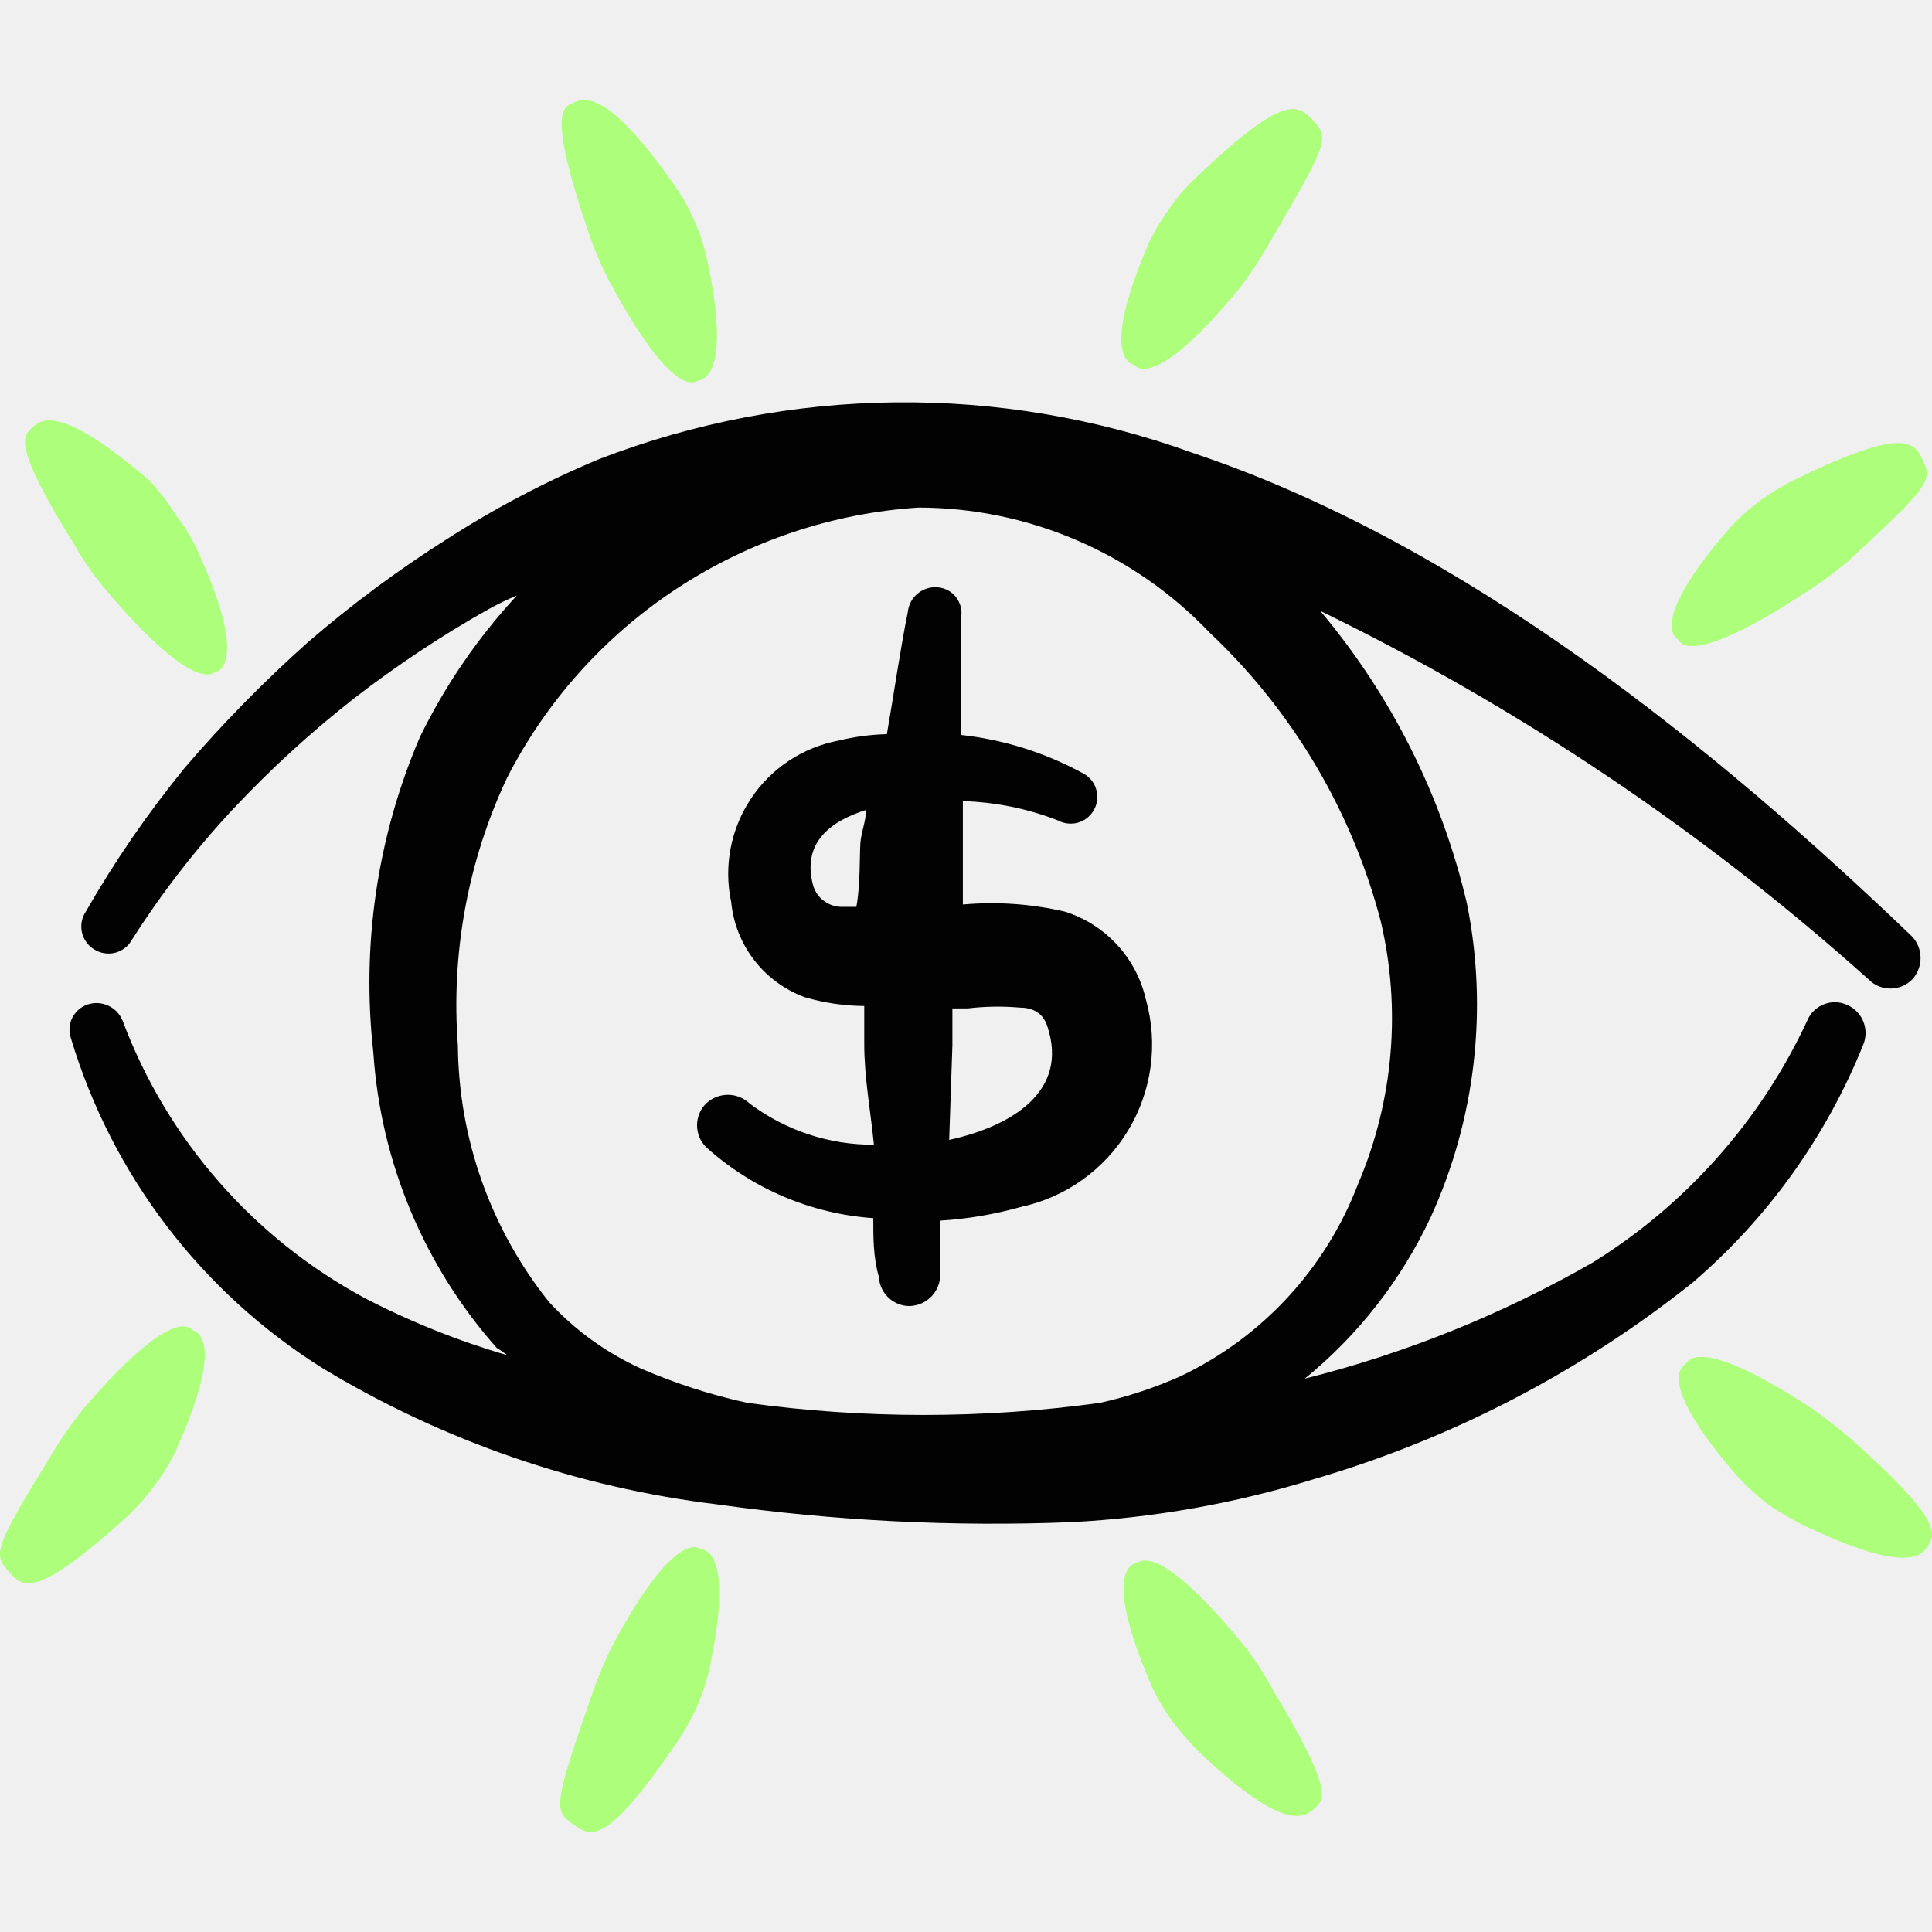
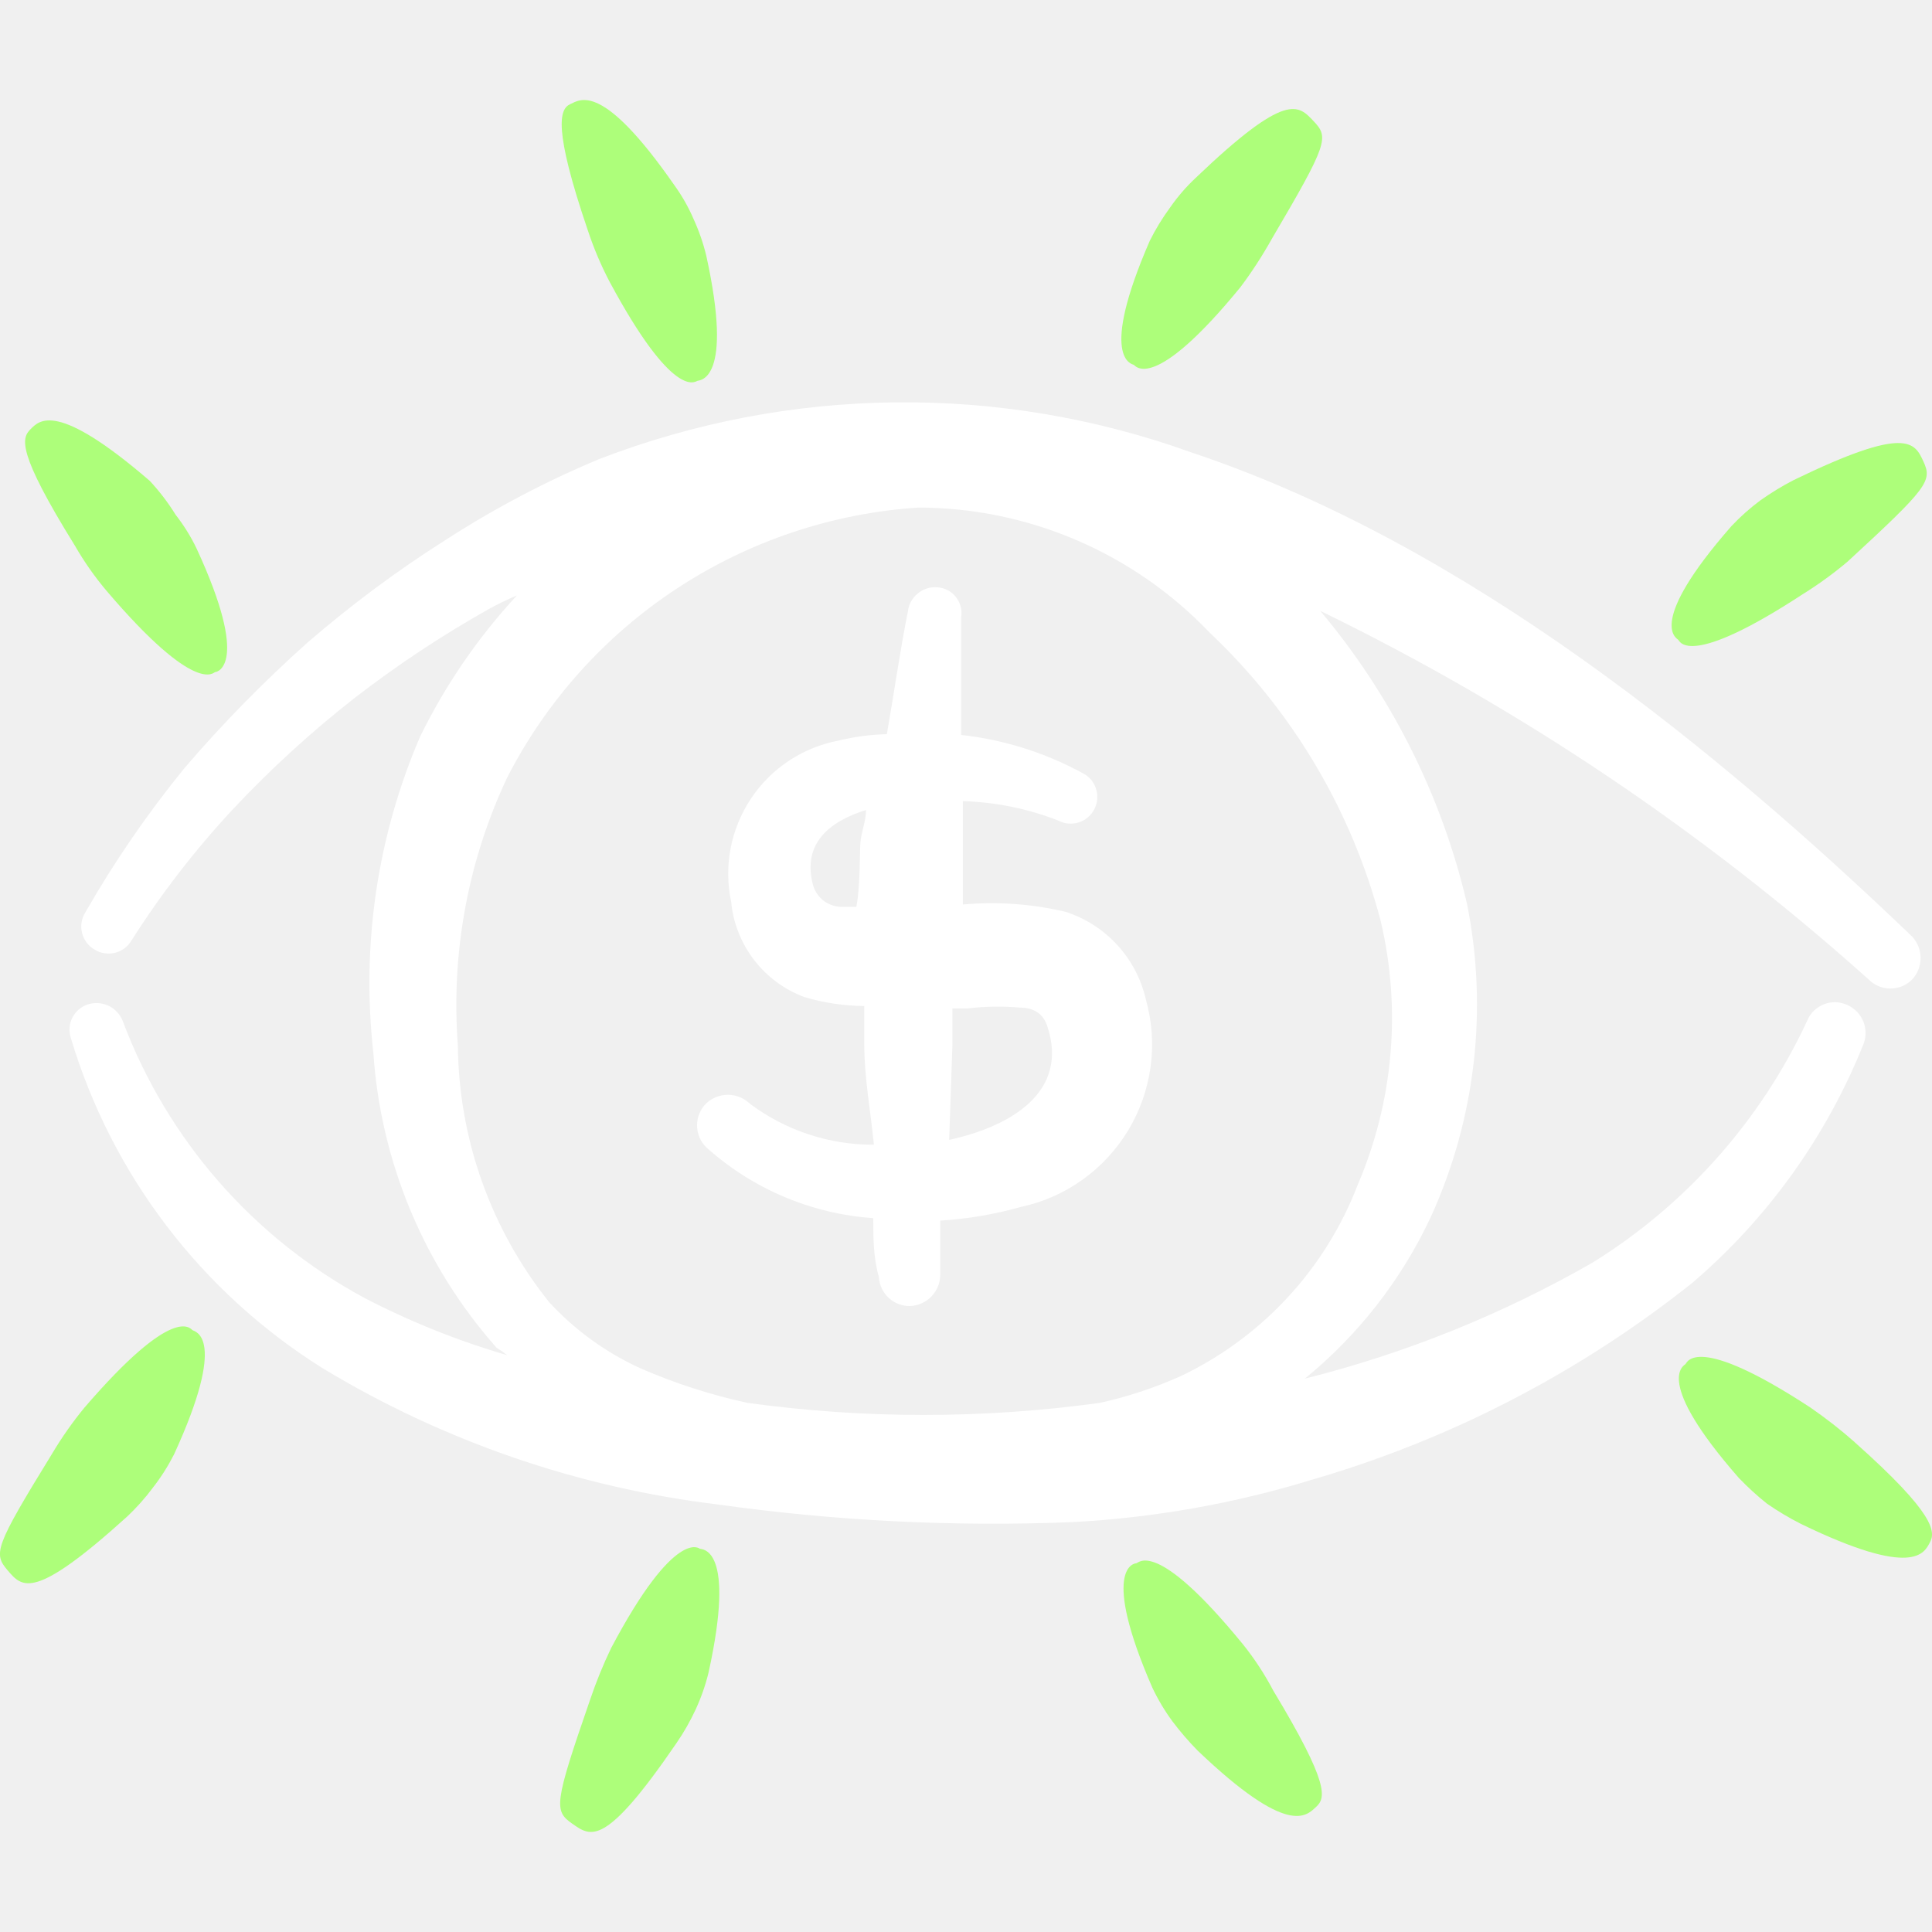
<svg xmlns="http://www.w3.org/2000/svg" fill="none" viewBox="0 0 24 24" id="Business-Cash-Eye--Streamline-Freehand" height="24" width="24">
  <path fill="#adfe7a" fill-rule="evenodd" d="M15.407 3.57c0.144 -0.191 0.274 -0.392 0.391 -0.601 0.701 -1.192 0.711 -1.262 0.521 -1.463 -0.19 -0.2 -0.331 -0.381 -1.463 0.701 -0.12 0.112 -0.227 0.236 -0.321 0.371 -0.095 0.13 -0.179 0.267 -0.251 0.411 -0.641 1.473 -0.22 1.533 -0.2 1.543 0.02 0.01 0.24 0.361 1.323 -0.962Z" clip-rule="evenodd" stroke-width="1" />
  <path fill="#adfe7a" fill-rule="evenodd" d="M15.818 21.003c-0.108 -0.205 -0.235 -0.4 -0.381 -0.581 -1.082 -1.323 -1.292 -1.002 -1.323 -1.002 -0.03 0 -0.441 0.07 0.2 1.543 0.07 0.148 0.154 0.289 0.251 0.421 0.096 0.127 0.199 0.247 0.311 0.361 1.132 1.082 1.353 0.811 1.473 0.701 0.12 -0.11 0.17 -0.281 -0.531 -1.443Z" clip-rule="evenodd" stroke-width="1" />
  <path fill="#adfe7a" fill-rule="evenodd" d="M22.401 7.377c0.193 -0.12 0.377 -0.254 0.551 -0.401 1.002 -0.922 1.052 -1.002 0.942 -1.242 -0.11 -0.24 -0.21 -0.451 -1.613 0.23 -0.143 0.074 -0.28 0.158 -0.411 0.25 -0.129 0.096 -0.25 0.203 -0.361 0.321 -1.062 1.212 -0.681 1.393 -0.661 1.413 0.02 0.02 0.13 0.361 1.553 -0.571Z" clip-rule="evenodd" stroke-width="1" />
  <path fill="#adfe7a" fill-rule="evenodd" d="M23.042 17.917c-0.175 -0.155 -0.359 -0.298 -0.551 -0.431 -1.423 -0.932 -1.533 -0.561 -1.553 -0.541 -0.02 0.02 -0.401 0.2 0.661 1.413 0.11 0.115 0.227 0.222 0.351 0.321 0.134 0.093 0.275 0.177 0.421 0.251 1.403 0.681 1.533 0.361 1.603 0.23 0.07 -0.13 0.07 -0.351 -0.932 -1.242Z" clip-rule="evenodd" stroke-width="1" />
  <path fill="#adfe7a" fill-rule="evenodd" d="M7.301 2.858c0.073 0.221 0.163 0.435 0.271 0.641 0.792 1.473 1.062 1.242 1.092 1.232 0.03 -0.01 0.451 0 0.11 -1.553 -0.038 -0.158 -0.092 -0.313 -0.16 -0.461 -0.064 -0.149 -0.145 -0.29 -0.24 -0.421C7.482 1.015 7.211 1.235 7.081 1.295c-0.13 0.06 -0.21 0.301 0.22 1.563Z" clip-rule="evenodd" stroke-width="1" />
  <path fill="#adfe7a" fill-rule="evenodd" d="M8.694 19.24s-0.301 -0.281 -1.102 1.232c-0.1 0.208 -0.187 0.422 -0.261 0.641 -0.451 1.302 -0.451 1.383 -0.22 1.543 0.23 0.16 0.401 0.301 1.292 -1.002 0.092 -0.133 0.172 -0.274 0.24 -0.421 0.068 -0.148 0.122 -0.302 0.16 -0.461 0.341 -1.553 -0.08 -1.523 -0.11 -1.533Z" clip-rule="evenodd" stroke-width="1" />
  <path fill="#adfe7a" fill-rule="evenodd" d="M0.929 6.776c0.116 0.202 0.25 0.393 0.401 0.571C2.442 8.649 2.653 8.349 2.673 8.349c0.02 0 0.441 -0.08 -0.23 -1.533 -0.071 -0.149 -0.159 -0.29 -0.261 -0.421 -0.093 -0.15 -0.2 -0.291 -0.321 -0.421C0.699 4.972 0.488 5.223 0.378 5.333c-0.11 0.11 -0.17 0.281 0.551 1.443Z" clip-rule="evenodd" stroke-width="1" />
  <path fill="#adfe7a" fill-rule="evenodd" d="M1.049 17.486c-0.148 0.18 -0.282 0.371 -0.401 0.571 -0.721 1.172 -0.731 1.242 -0.551 1.453 0.18 0.21 0.321 0.381 1.483 -0.671 0.117 -0.111 0.225 -0.231 0.321 -0.361 0.1 -0.128 0.187 -0.266 0.261 -0.411 0.671 -1.463 0.261 -1.523 0.23 -1.543 -0.03 -0.02 -0.23 -0.331 -1.343 0.962Z" clip-rule="evenodd" stroke-width="1" />
-   <path fill="#020202" fill-rule="evenodd" d="M10.848 15.132c0 0.24 0 0.491 0.07 0.731 0.005 0.099 0.049 0.193 0.122 0.26 0.073 0.067 0.169 0.104 0.269 0.101 0.1 -0.005 0.195 -0.049 0.264 -0.121 0.069 -0.073 0.107 -0.169 0.107 -0.269v-0.671c0.339 -0.021 0.675 -0.078 1.002 -0.17 0.275 -0.059 0.536 -0.174 0.765 -0.338 0.229 -0.164 0.423 -0.373 0.568 -0.614 0.145 -0.241 0.24 -0.51 0.278 -0.789 0.038 -0.279 0.018 -0.563 -0.058 -0.834 -0.058 -0.254 -0.18 -0.488 -0.356 -0.679 -0.176 -0.192 -0.398 -0.334 -0.646 -0.413 -0.417 -0.098 -0.846 -0.128 -1.272 -0.09V9.952c0.405 0.012 0.805 0.093 1.182 0.24 0.039 0.021 0.081 0.034 0.125 0.038 0.044 0.004 0.088 -0 0.13 -0.013 0.042 -0.013 0.081 -0.034 0.115 -0.063 0.034 -0.028 0.061 -0.063 0.081 -0.102 0.021 -0.039 0.033 -0.082 0.036 -0.127 0.004 -0.044 -0.002 -0.089 -0.016 -0.131 -0.014 -0.042 -0.036 -0.081 -0.066 -0.114 -0.029 -0.033 -0.065 -0.06 -0.105 -0.079 -0.466 -0.253 -0.976 -0.413 -1.503 -0.471V7.667c0.007 -0.044 0.005 -0.088 -0.006 -0.131 -0.011 -0.043 -0.031 -0.083 -0.058 -0.118 -0.027 -0.035 -0.061 -0.064 -0.101 -0.085 -0.039 -0.021 -0.082 -0.034 -0.126 -0.037 -0.089 -0.008 -0.177 0.018 -0.247 0.075s-0.114 0.137 -0.124 0.226c-0.1 0.501 -0.17 1.002 -0.261 1.523 -0.203 0.005 -0.404 0.032 -0.601 0.08 -0.22 0.042 -0.43 0.127 -0.617 0.251 -0.187 0.124 -0.347 0.284 -0.471 0.471 -0.124 0.187 -0.21 0.396 -0.252 0.616 -0.042 0.22 -0.04 0.447 0.007 0.666 0.025 0.263 0.124 0.513 0.286 0.723 0.161 0.209 0.378 0.368 0.626 0.46 0.241 0.071 0.49 0.108 0.741 0.11v0.471c0 0.421 0.08 0.842 0.12 1.252 -0.556 0.003 -1.098 -0.177 -1.543 -0.511 -0.073 -0.07 -0.17 -0.109 -0.271 -0.109 -0.101 0 -0.198 0.039 -0.271 0.109 -0.036 0.035 -0.064 0.077 -0.083 0.124 -0.019 0.046 -0.029 0.096 -0.029 0.146s0.01 0.1 0.029 0.147c0.019 0.046 0.048 0.088 0.083 0.124 0.573 0.517 1.304 0.828 2.074 0.882Zm1.824 -2.615c0.16 0 0.29 0.07 0.341 0.24 0.261 0.801 -0.441 1.232 -1.222 1.403l0.04 -1.172v-0.461h0.19c0.216 -0.026 0.434 -0.029 0.651 -0.01Zm-2.575 -1.533c-0.13 -0.511 0.21 -0.781 0.661 -0.922 0 0.14 -0.06 0.271 -0.07 0.411 -0.01 0.14 0 0.531 -0.05 0.792h-0.2c-0.079 -0.004 -0.155 -0.034 -0.217 -0.084 -0.061 -0.051 -0.105 -0.119 -0.124 -0.197Z" clip-rule="evenodd" stroke-width="1" />
-   <path fill="#020202" fill-rule="evenodd" d="M21.038 15.923c0.926 -0.796 1.647 -1.803 2.104 -2.936 0.041 -0.092 0.043 -0.196 0.008 -0.29 -0.036 -0.094 -0.107 -0.17 -0.198 -0.211 -0.045 -0.021 -0.094 -0.034 -0.144 -0.036 -0.05 -0.002 -0.1 0.006 -0.147 0.024 -0.047 0.018 -0.089 0.045 -0.126 0.08 -0.036 0.035 -0.065 0.076 -0.084 0.123 -0.576 1.24 -1.503 2.285 -2.665 3.006 -1.12 0.643 -2.324 1.129 -3.577 1.443 0.665 -0.542 1.199 -1.227 1.563 -2.004 0.557 -1.219 0.715 -2.583 0.451 -3.897 -0.313 -1.339 -0.938 -2.585 -1.823 -3.637 2.473 1.203 4.766 2.744 6.813 4.579 0.035 0.036 0.077 0.064 0.124 0.084 0.046 0.019 0.096 0.029 0.146 0.029s0.1 -0.01 0.147 -0.029c0.046 -0.019 0.088 -0.048 0.124 -0.084 0.067 -0.072 0.104 -0.167 0.104 -0.266 0 -0.099 -0.037 -0.193 -0.104 -0.266 -2.435 -2.335 -5.551 -4.879 -8.947 -6.012 -2.384 -0.861 -4.999 -0.832 -7.364 0.08 -0.663 0.277 -1.3 0.612 -1.904 1.002 -0.602 0.381 -1.174 0.807 -1.713 1.272 -0.545 0.486 -1.058 1.008 -1.533 1.563 -0.459 0.563 -0.872 1.163 -1.232 1.793 -0.024 0.037 -0.04 0.079 -0.047 0.123 -0.007 0.043 -0.006 0.088 0.005 0.131 0.01 0.043 0.029 0.083 0.055 0.119 0.026 0.036 0.059 0.066 0.097 0.088 0.037 0.024 0.079 0.04 0.123 0.047 0.044 0.007 0.088 0.006 0.131 -0.004 0.043 -0.01 0.083 -0.029 0.119 -0.055 0.036 -0.026 0.066 -0.059 0.088 -0.097 0.37 -0.582 0.792 -1.129 1.262 -1.633 0.468 -0.499 0.974 -0.962 1.513 -1.383 0.527 -0.407 1.083 -0.776 1.663 -1.102 0.114 -0.063 0.231 -0.12 0.351 -0.17 -0.484 0.523 -0.889 1.114 -1.202 1.753 -0.532 1.236 -0.732 2.59 -0.581 3.928 0.091 1.358 0.63 2.648 1.533 3.667 0.046 0.027 0.089 0.057 0.13 0.09 -0.613 -0.179 -1.207 -0.417 -1.773 -0.711 -1.386 -0.748 -2.453 -1.972 -3.006 -3.447 -0.034 -0.081 -0.096 -0.147 -0.176 -0.184 -0.08 -0.037 -0.171 -0.043 -0.255 -0.016 -0.042 0.014 -0.08 0.035 -0.113 0.064 -0.033 0.029 -0.06 0.063 -0.08 0.102 -0.02 0.039 -0.031 0.082 -0.034 0.126 -0.003 0.044 0.003 0.087 0.017 0.129 0.511 1.7 1.622 3.156 3.126 4.098 1.498 0.906 3.172 1.483 4.909 1.693 1.453 0.204 2.922 0.278 4.388 0.22 1.02 -0.052 2.03 -0.231 3.006 -0.531 1.722 -0.502 3.328 -1.336 4.729 -2.455ZM5.688 12.988c-0.087 -1.143 0.123 -2.289 0.611 -3.326 0.488 -0.954 1.216 -1.765 2.112 -2.353 0.896 -0.588 1.929 -0.934 2.998 -1.004 0.676 0.001 1.346 0.139 1.967 0.406 0.622 0.267 1.183 0.657 1.65 1.147 1.028 0.97 1.764 2.21 2.124 3.577 0.26 1.094 0.161 2.242 -0.281 3.276 -0.401 1.049 -1.19 1.903 -2.204 2.385 -0.322 0.144 -0.658 0.255 -1.002 0.331 -1.453 0.2 -2.926 0.2 -4.378 0 -0.457 -0.099 -0.904 -0.244 -1.333 -0.431 -0.428 -0.196 -0.813 -0.475 -1.132 -0.822 -0.723 -0.905 -1.122 -2.027 -1.132 -3.186Z" clip-rule="evenodd" stroke-width="1" />
+   <path fill="#ffffff" fill-rule="evenodd" d="M10.848 15.132c0 0.24 0 0.491 0.07 0.731 0.005 0.099 0.049 0.193 0.122 0.26 0.073 0.067 0.169 0.104 0.269 0.101 0.1 -0.005 0.195 -0.049 0.264 -0.121 0.069 -0.073 0.107 -0.169 0.107 -0.269v-0.671c0.339 -0.021 0.675 -0.078 1.002 -0.17 0.275 -0.059 0.536 -0.174 0.765 -0.338 0.229 -0.164 0.423 -0.373 0.568 -0.614 0.145 -0.241 0.24 -0.51 0.278 -0.789 0.038 -0.279 0.018 -0.563 -0.058 -0.834 -0.058 -0.254 -0.18 -0.488 -0.356 -0.679 -0.176 -0.192 -0.398 -0.334 -0.646 -0.413 -0.417 -0.098 -0.846 -0.128 -1.272 -0.09V9.952c0.405 0.012 0.805 0.093 1.182 0.24 0.039 0.021 0.081 0.034 0.125 0.038 0.044 0.004 0.088 -0 0.13 -0.013 0.042 -0.013 0.081 -0.034 0.115 -0.063 0.034 -0.028 0.061 -0.063 0.081 -0.102 0.021 -0.039 0.033 -0.082 0.036 -0.127 0.004 -0.044 -0.002 -0.089 -0.016 -0.131 -0.014 -0.042 -0.036 -0.081 -0.066 -0.114 -0.029 -0.033 -0.065 -0.06 -0.105 -0.079 -0.466 -0.253 -0.976 -0.413 -1.503 -0.471V7.667c0.007 -0.044 0.005 -0.088 -0.006 -0.131 -0.011 -0.043 -0.031 -0.083 -0.058 -0.118 -0.027 -0.035 -0.061 -0.064 -0.101 -0.085 -0.039 -0.021 -0.082 -0.034 -0.126 -0.037 -0.089 -0.008 -0.177 0.018 -0.247 0.075s-0.114 0.137 -0.124 0.226c-0.1 0.501 -0.17 1.002 -0.261 1.523 -0.203 0.005 -0.404 0.032 -0.601 0.08 -0.22 0.042 -0.43 0.127 -0.617 0.251 -0.187 0.124 -0.347 0.284 -0.471 0.471 -0.124 0.187 -0.21 0.396 -0.252 0.616 -0.042 0.22 -0.04 0.447 0.007 0.666 0.025 0.263 0.124 0.513 0.286 0.723 0.161 0.209 0.378 0.368 0.626 0.46 0.241 0.071 0.49 0.108 0.741 0.11v0.471c0 0.421 0.08 0.842 0.12 1.252 -0.556 0.003 -1.098 -0.177 -1.543 -0.511 -0.073 -0.07 -0.17 -0.109 -0.271 -0.109 -0.101 0 -0.198 0.039 -0.271 0.109 -0.036 0.035 -0.064 0.077 -0.083 0.124 -0.019 0.046 -0.029 0.096 -0.029 0.146s0.01 0.1 0.029 0.147c0.019 0.046 0.048 0.088 0.083 0.124 0.573 0.517 1.304 0.828 2.074 0.882Zm1.824 -2.615c0.16 0 0.29 0.07 0.341 0.24 0.261 0.801 -0.441 1.232 -1.222 1.403l0.04 -1.172v-0.461h0.19c0.216 -0.026 0.434 -0.029 0.651 -0.01Zm-2.575 -1.533c-0.13 -0.511 0.21 -0.781 0.661 -0.922 0 0.14 -0.06 0.271 -0.07 0.411 -0.01 0.14 0 0.531 -0.05 0.792h-0.2c-0.079 -0.004 -0.155 -0.034 -0.217 -0.084 -0.061 -0.051 -0.105 -0.119 -0.124 -0.197Z" clip-rule="evenodd" stroke-width="1" />
+   <path fill="#ffffff" fill-rule="evenodd" d="M21.038 15.923c0.926 -0.796 1.647 -1.803 2.104 -2.936 0.041 -0.092 0.043 -0.196 0.008 -0.29 -0.036 -0.094 -0.107 -0.17 -0.198 -0.211 -0.045 -0.021 -0.094 -0.034 -0.144 -0.036 -0.05 -0.002 -0.1 0.006 -0.147 0.024 -0.047 0.018 -0.089 0.045 -0.126 0.08 -0.036 0.035 -0.065 0.076 -0.084 0.123 -0.576 1.24 -1.503 2.285 -2.665 3.006 -1.12 0.643 -2.324 1.129 -3.577 1.443 0.665 -0.542 1.199 -1.227 1.563 -2.004 0.557 -1.219 0.715 -2.583 0.451 -3.897 -0.313 -1.339 -0.938 -2.585 -1.823 -3.637 2.473 1.203 4.766 2.744 6.813 4.579 0.035 0.036 0.077 0.064 0.124 0.084 0.046 0.019 0.096 0.029 0.146 0.029s0.1 -0.01 0.147 -0.029c0.046 -0.019 0.088 -0.048 0.124 -0.084 0.067 -0.072 0.104 -0.167 0.104 -0.266 0 -0.099 -0.037 -0.193 -0.104 -0.266 -2.435 -2.335 -5.551 -4.879 -8.947 -6.012 -2.384 -0.861 -4.999 -0.832 -7.364 0.08 -0.663 0.277 -1.3 0.612 -1.904 1.002 -0.602 0.381 -1.174 0.807 -1.713 1.272 -0.545 0.486 -1.058 1.008 -1.533 1.563 -0.459 0.563 -0.872 1.163 -1.232 1.793 -0.024 0.037 -0.04 0.079 -0.047 0.123 -0.007 0.043 -0.006 0.088 0.005 0.131 0.01 0.043 0.029 0.083 0.055 0.119 0.026 0.036 0.059 0.066 0.097 0.088 0.037 0.024 0.079 0.04 0.123 0.047 0.044 0.007 0.088 0.006 0.131 -0.004 0.043 -0.01 0.083 -0.029 0.119 -0.055 0.036 -0.026 0.066 -0.059 0.088 -0.097 0.37 -0.582 0.792 -1.129 1.262 -1.633 0.468 -0.499 0.974 -0.962 1.513 -1.383 0.527 -0.407 1.083 -0.776 1.663 -1.102 0.114 -0.063 0.231 -0.12 0.351 -0.17 -0.484 0.523 -0.889 1.114 -1.202 1.753 -0.532 1.236 -0.732 2.59 -0.581 3.928 0.091 1.358 0.63 2.648 1.533 3.667 0.046 0.027 0.089 0.057 0.13 0.09 -0.613 -0.179 -1.207 -0.417 -1.773 -0.711 -1.386 -0.748 -2.453 -1.972 -3.006 -3.447 -0.034 -0.081 -0.096 -0.147 -0.176 -0.184 -0.08 -0.037 -0.171 -0.043 -0.255 -0.016 -0.042 0.014 -0.08 0.035 -0.113 0.064 -0.033 0.029 -0.06 0.063 -0.08 0.102 -0.02 0.039 -0.031 0.082 -0.034 0.126 -0.003 0.044 0.003 0.087 0.017 0.129 0.511 1.7 1.622 3.156 3.126 4.098 1.498 0.906 3.172 1.483 4.909 1.693 1.453 0.204 2.922 0.278 4.388 0.22 1.02 -0.052 2.03 -0.231 3.006 -0.531 1.722 -0.502 3.328 -1.336 4.729 -2.455ZM5.688 12.988c-0.087 -1.143 0.123 -2.289 0.611 -3.326 0.488 -0.954 1.216 -1.765 2.112 -2.353 0.896 -0.588 1.929 -0.934 2.998 -1.004 0.676 0.001 1.346 0.139 1.967 0.406 0.622 0.267 1.183 0.657 1.65 1.147 1.028 0.97 1.764 2.21 2.124 3.577 0.26 1.094 0.161 2.242 -0.281 3.276 -0.401 1.049 -1.19 1.903 -2.204 2.385 -0.322 0.144 -0.658 0.255 -1.002 0.331 -1.453 0.2 -2.926 0.2 -4.378 0 -0.457 -0.099 -0.904 -0.244 -1.333 -0.431 -0.428 -0.196 -0.813 -0.475 -1.132 -0.822 -0.723 -0.905 -1.122 -2.027 -1.132 -3.186Z" clip-rule="evenodd" stroke-width="1" />
</svg>
